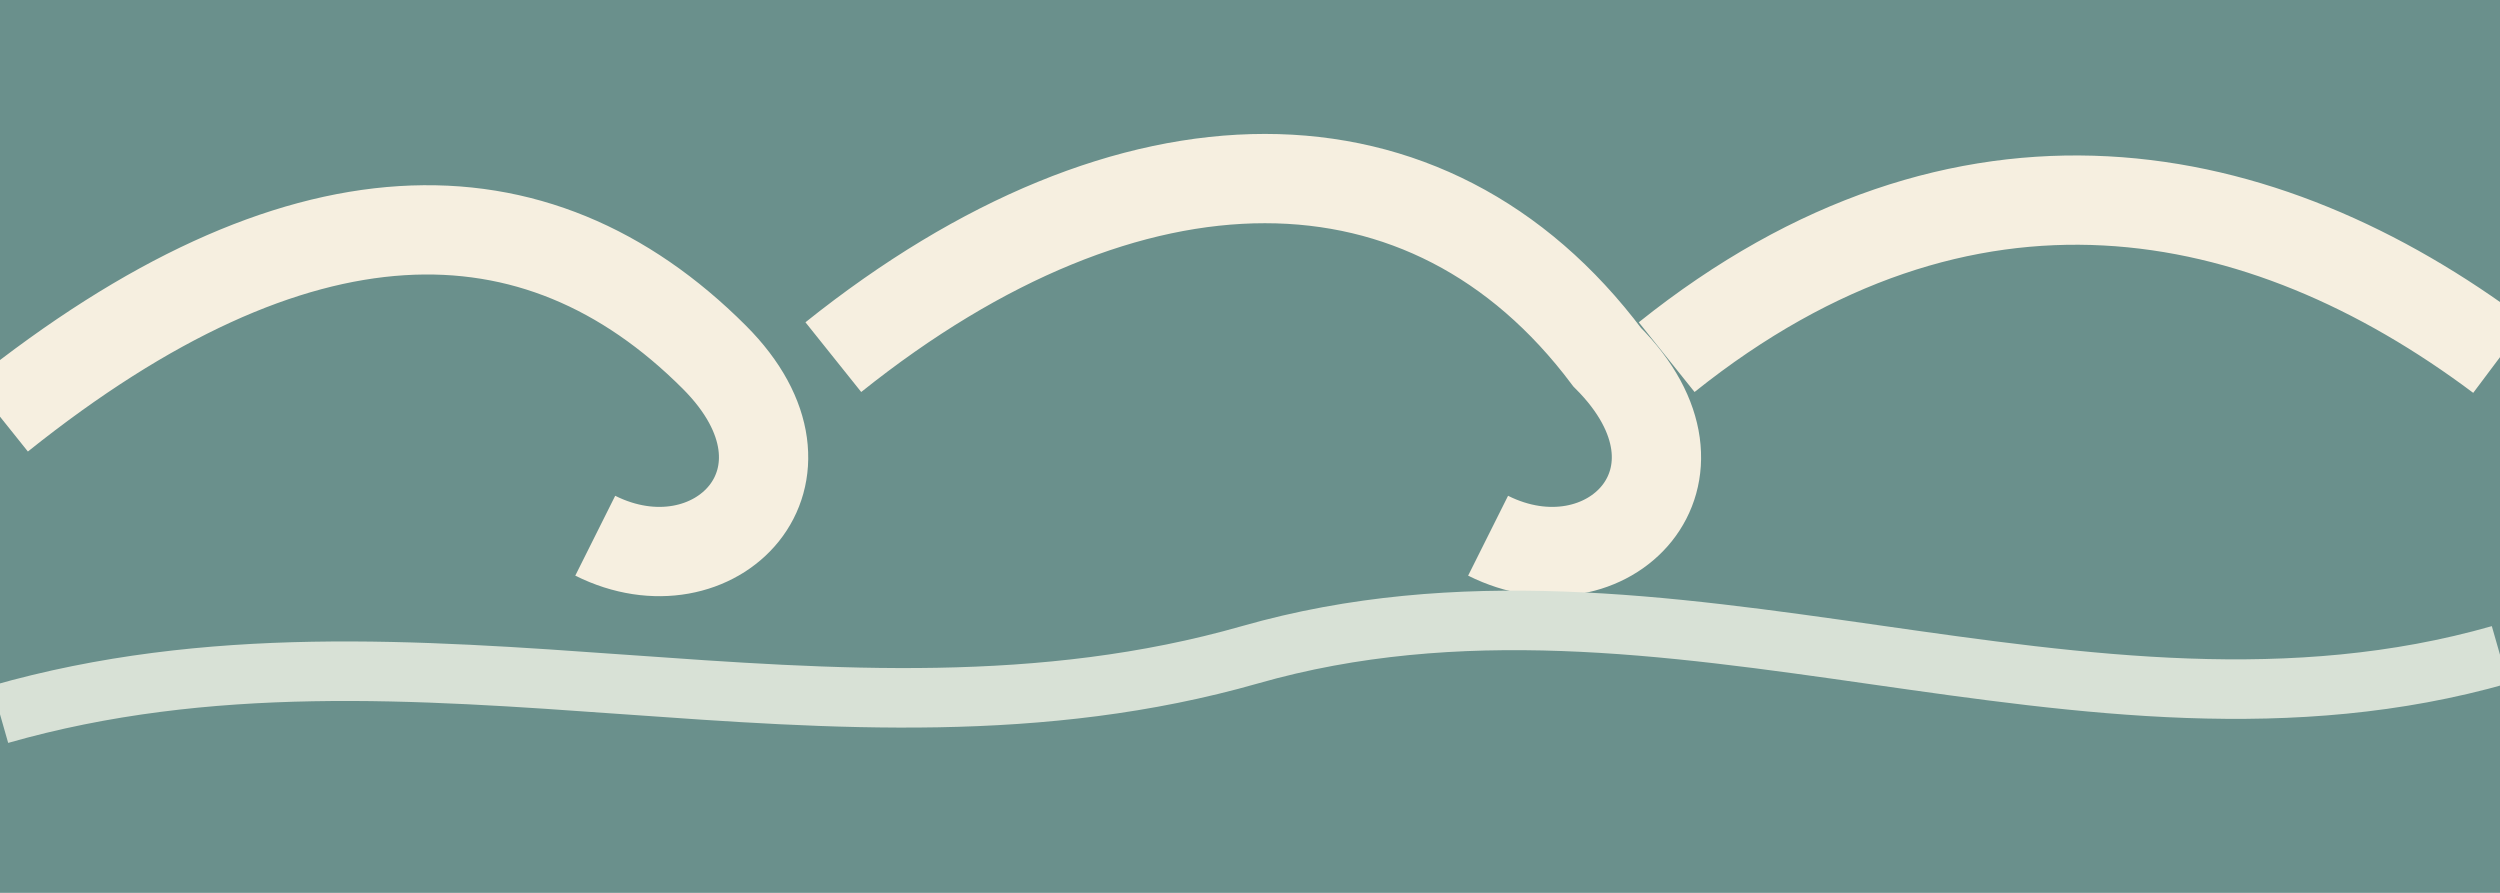
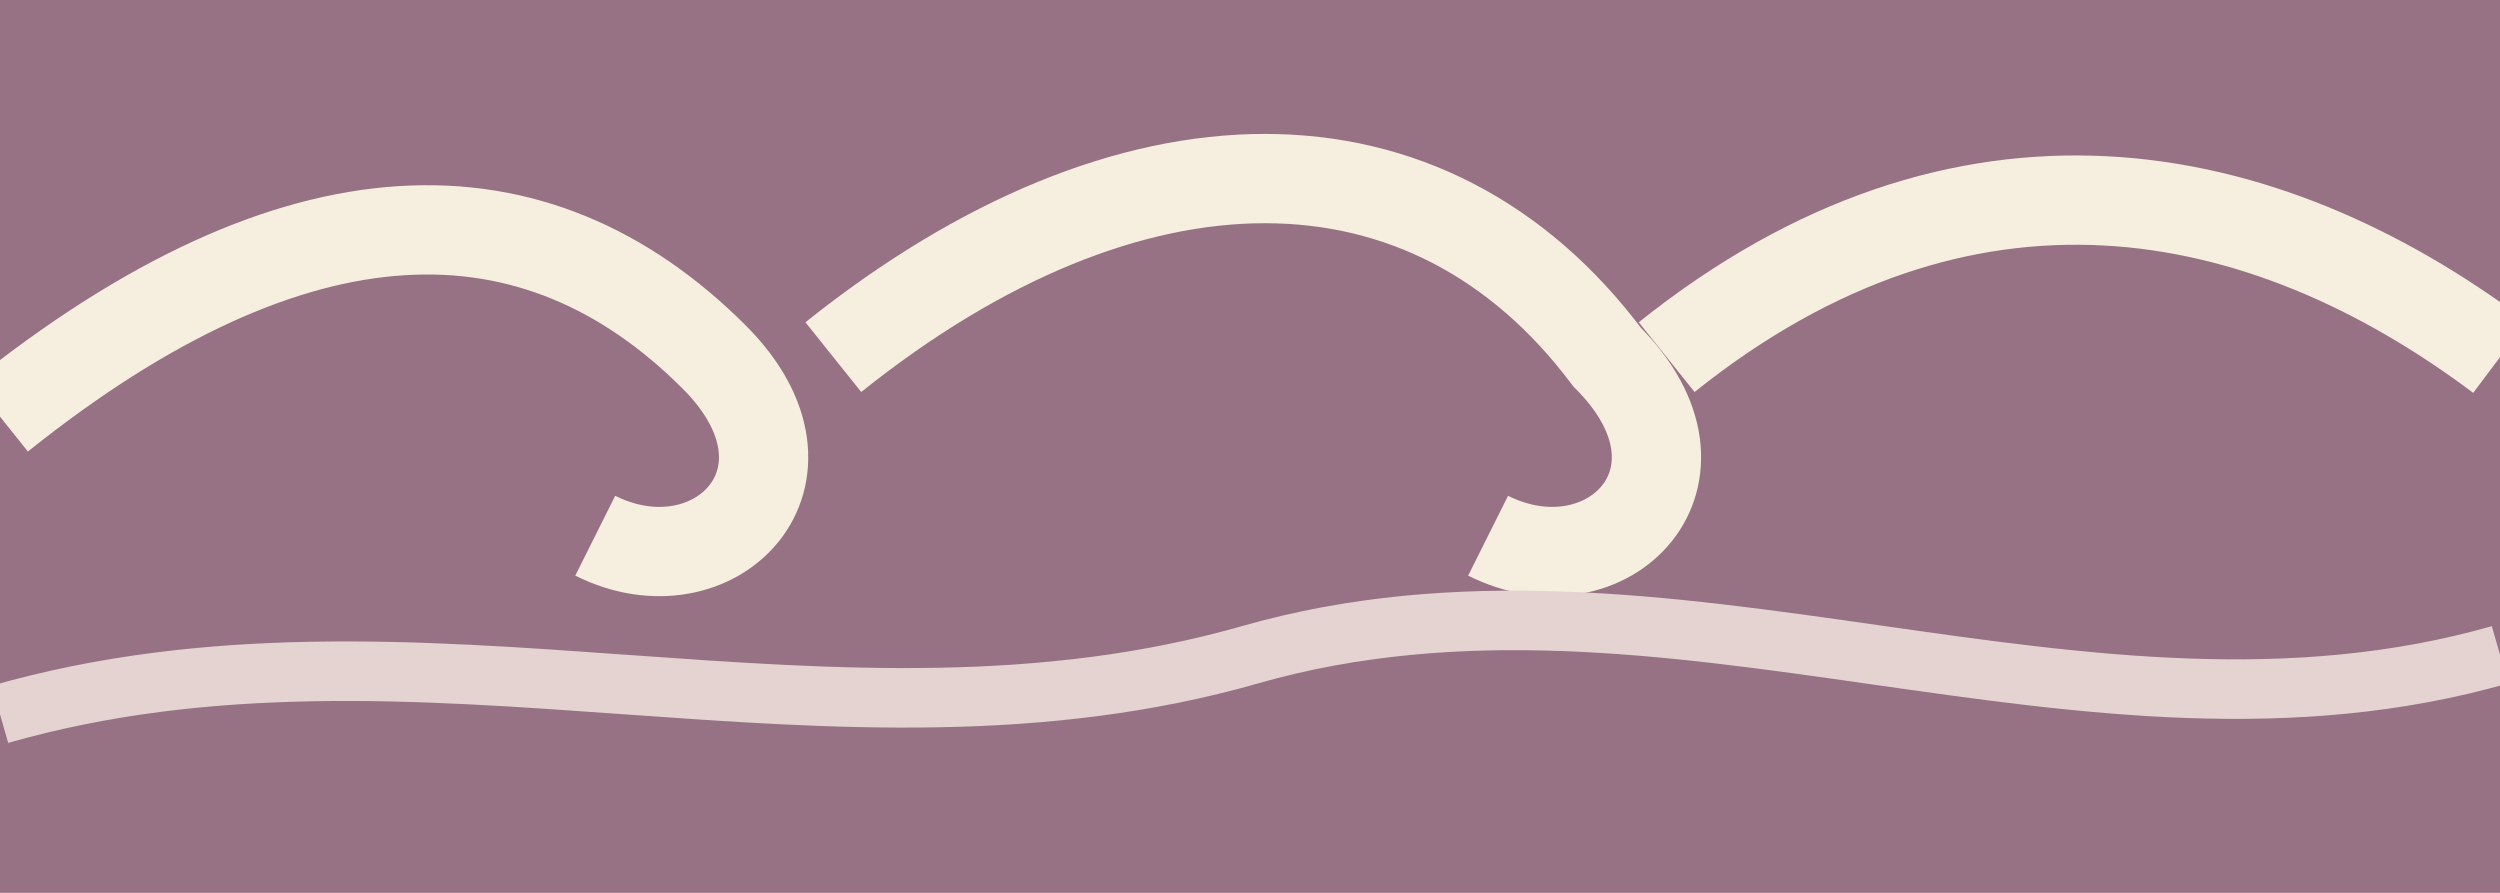
<svg xmlns="http://www.w3.org/2000/svg" viewBox="0 0 42 15">
-   <rect width="42" height="15" fill="#6a908c" />
+   <rect width="42" height="15" fill="#977285" />
  <path d="M0 7C5 3 9 3 12 6C14 8 12 10 10 9M14 6C19 2 24 2 27 6C29 8 27 10 25 9M28 6C33 2 38 3 42 6" fill="none" stroke="#f6efe0" stroke-width="1.5" />
-   <path d="M0 12C7 10 14 13 21 11C28 9 35 13 42 11" fill="none" stroke="#d8e1d6" stroke-width="1" />
+   <path d="M0 12C7 10 14 13 21 11C28 9 35 13 42 11" fill="none" stroke="#e4d3d1" stroke-width="1" />
</svg>
